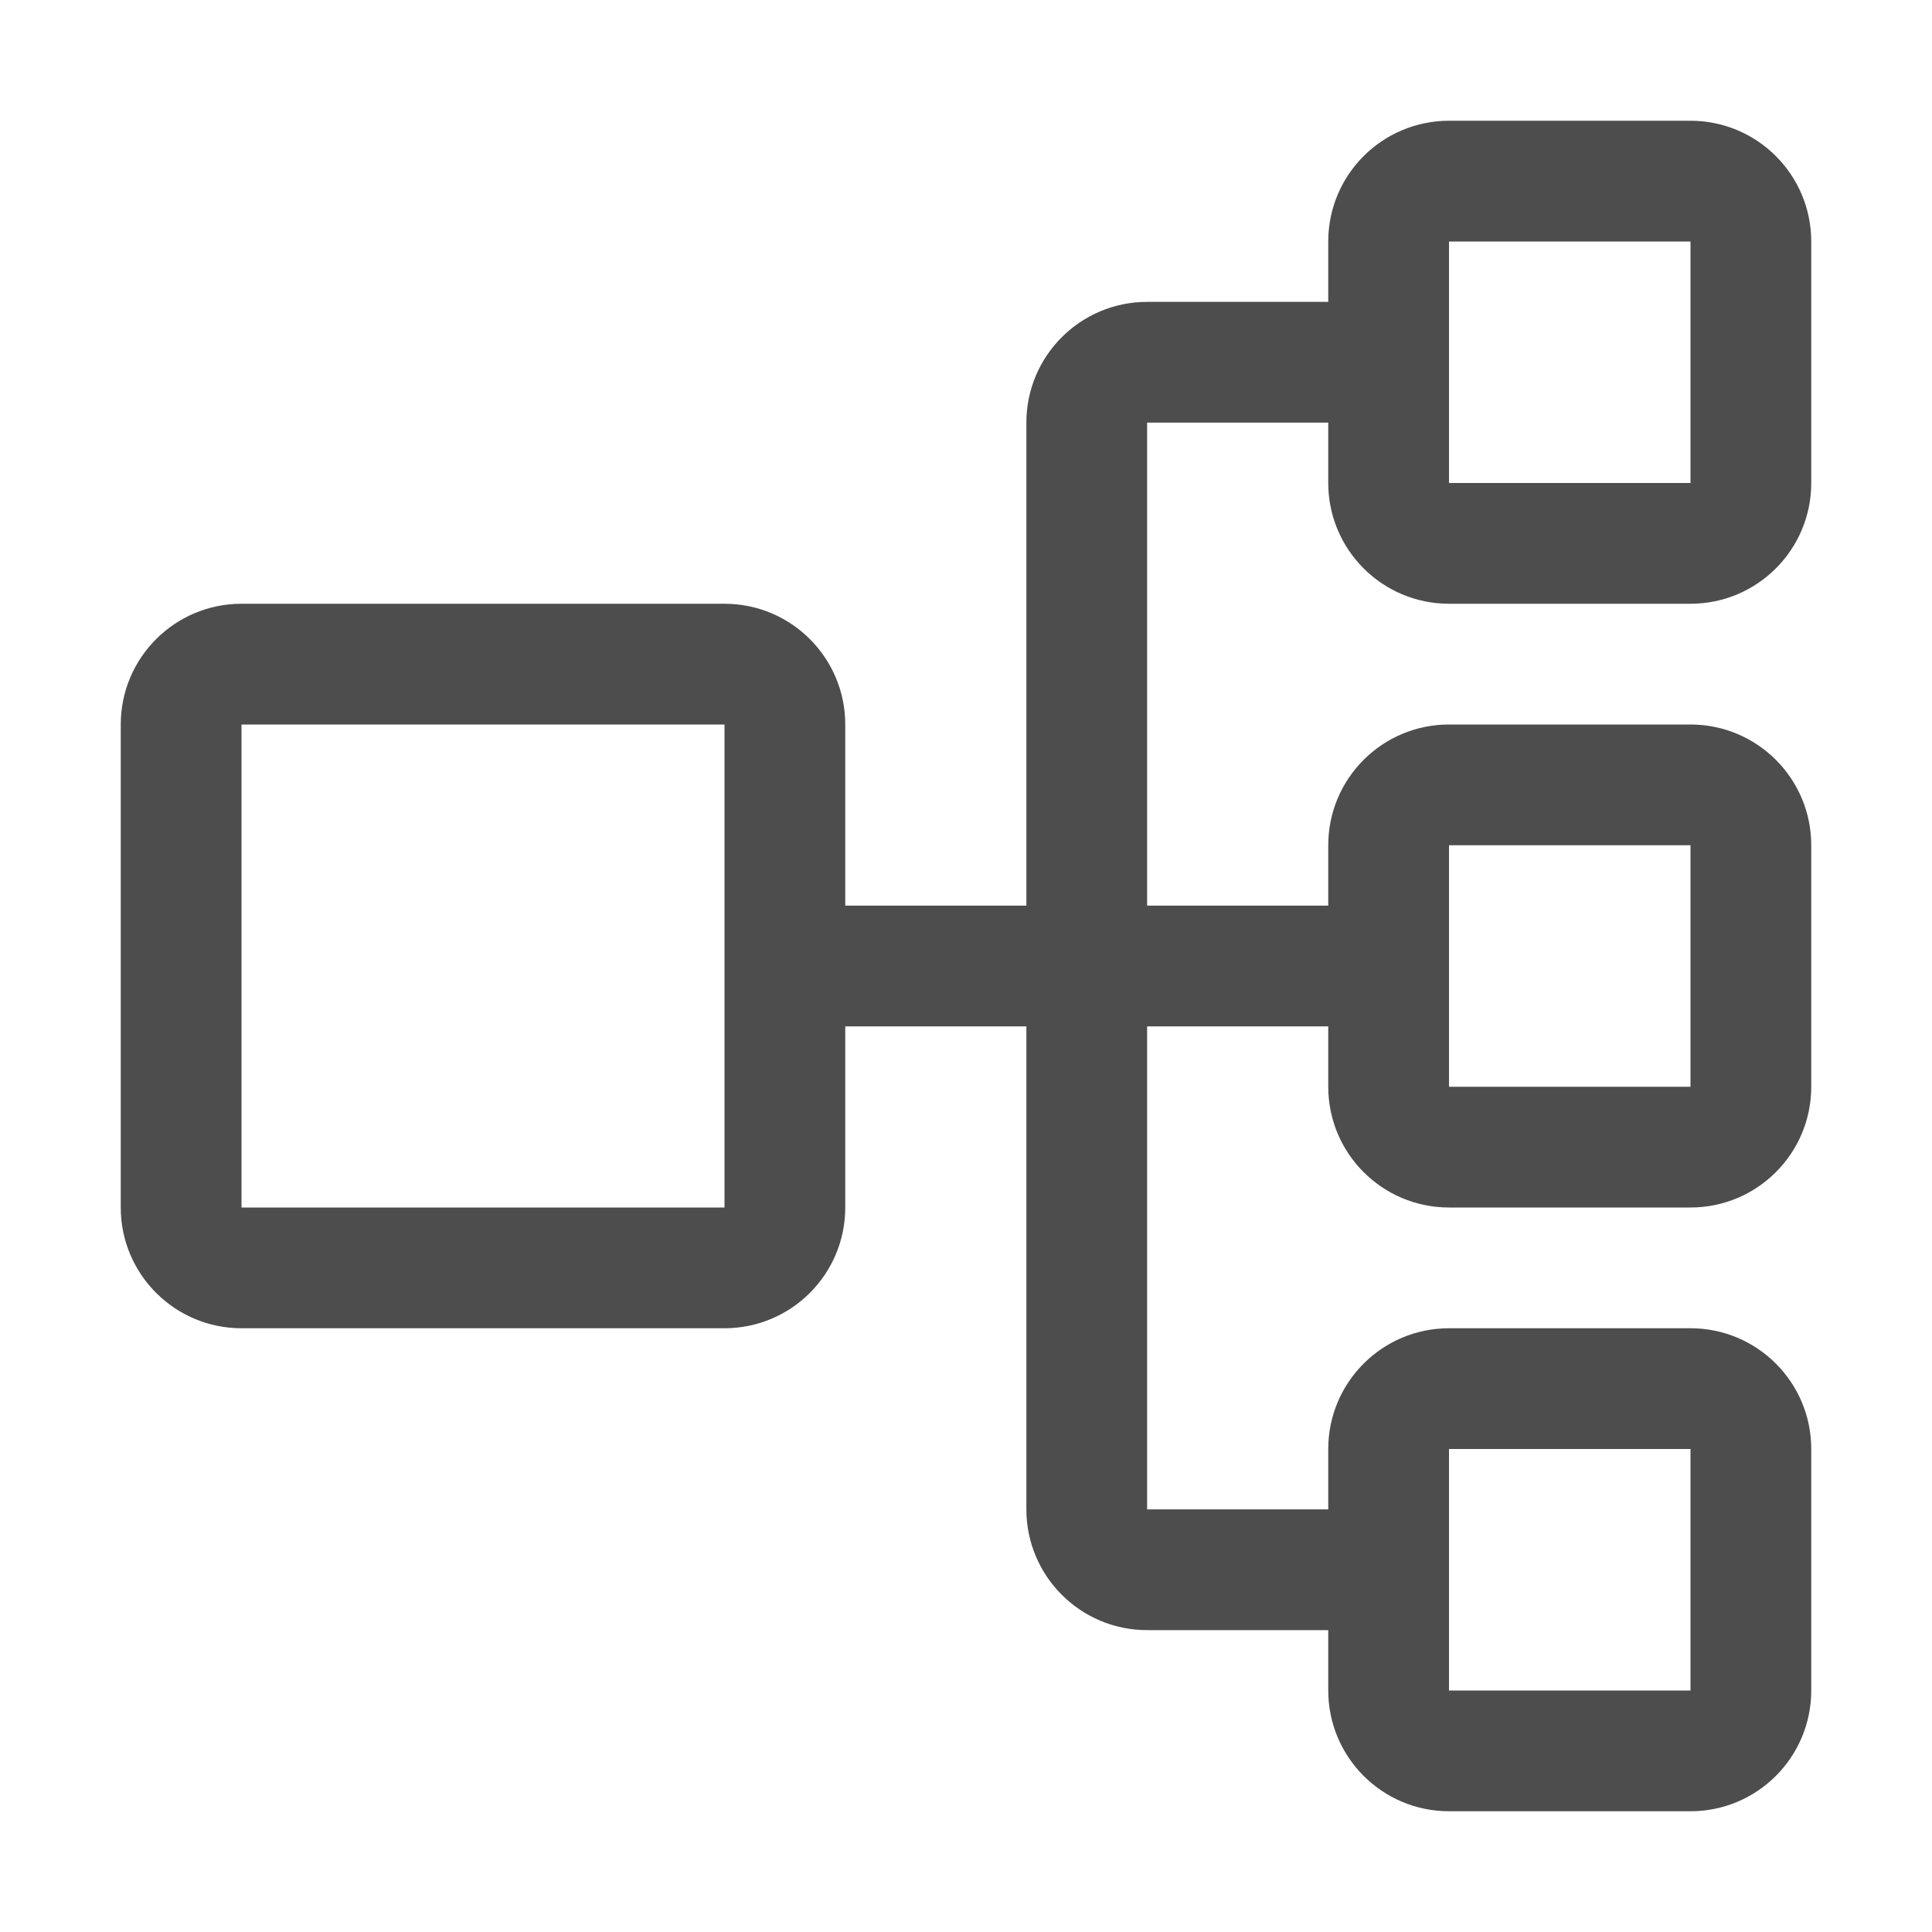
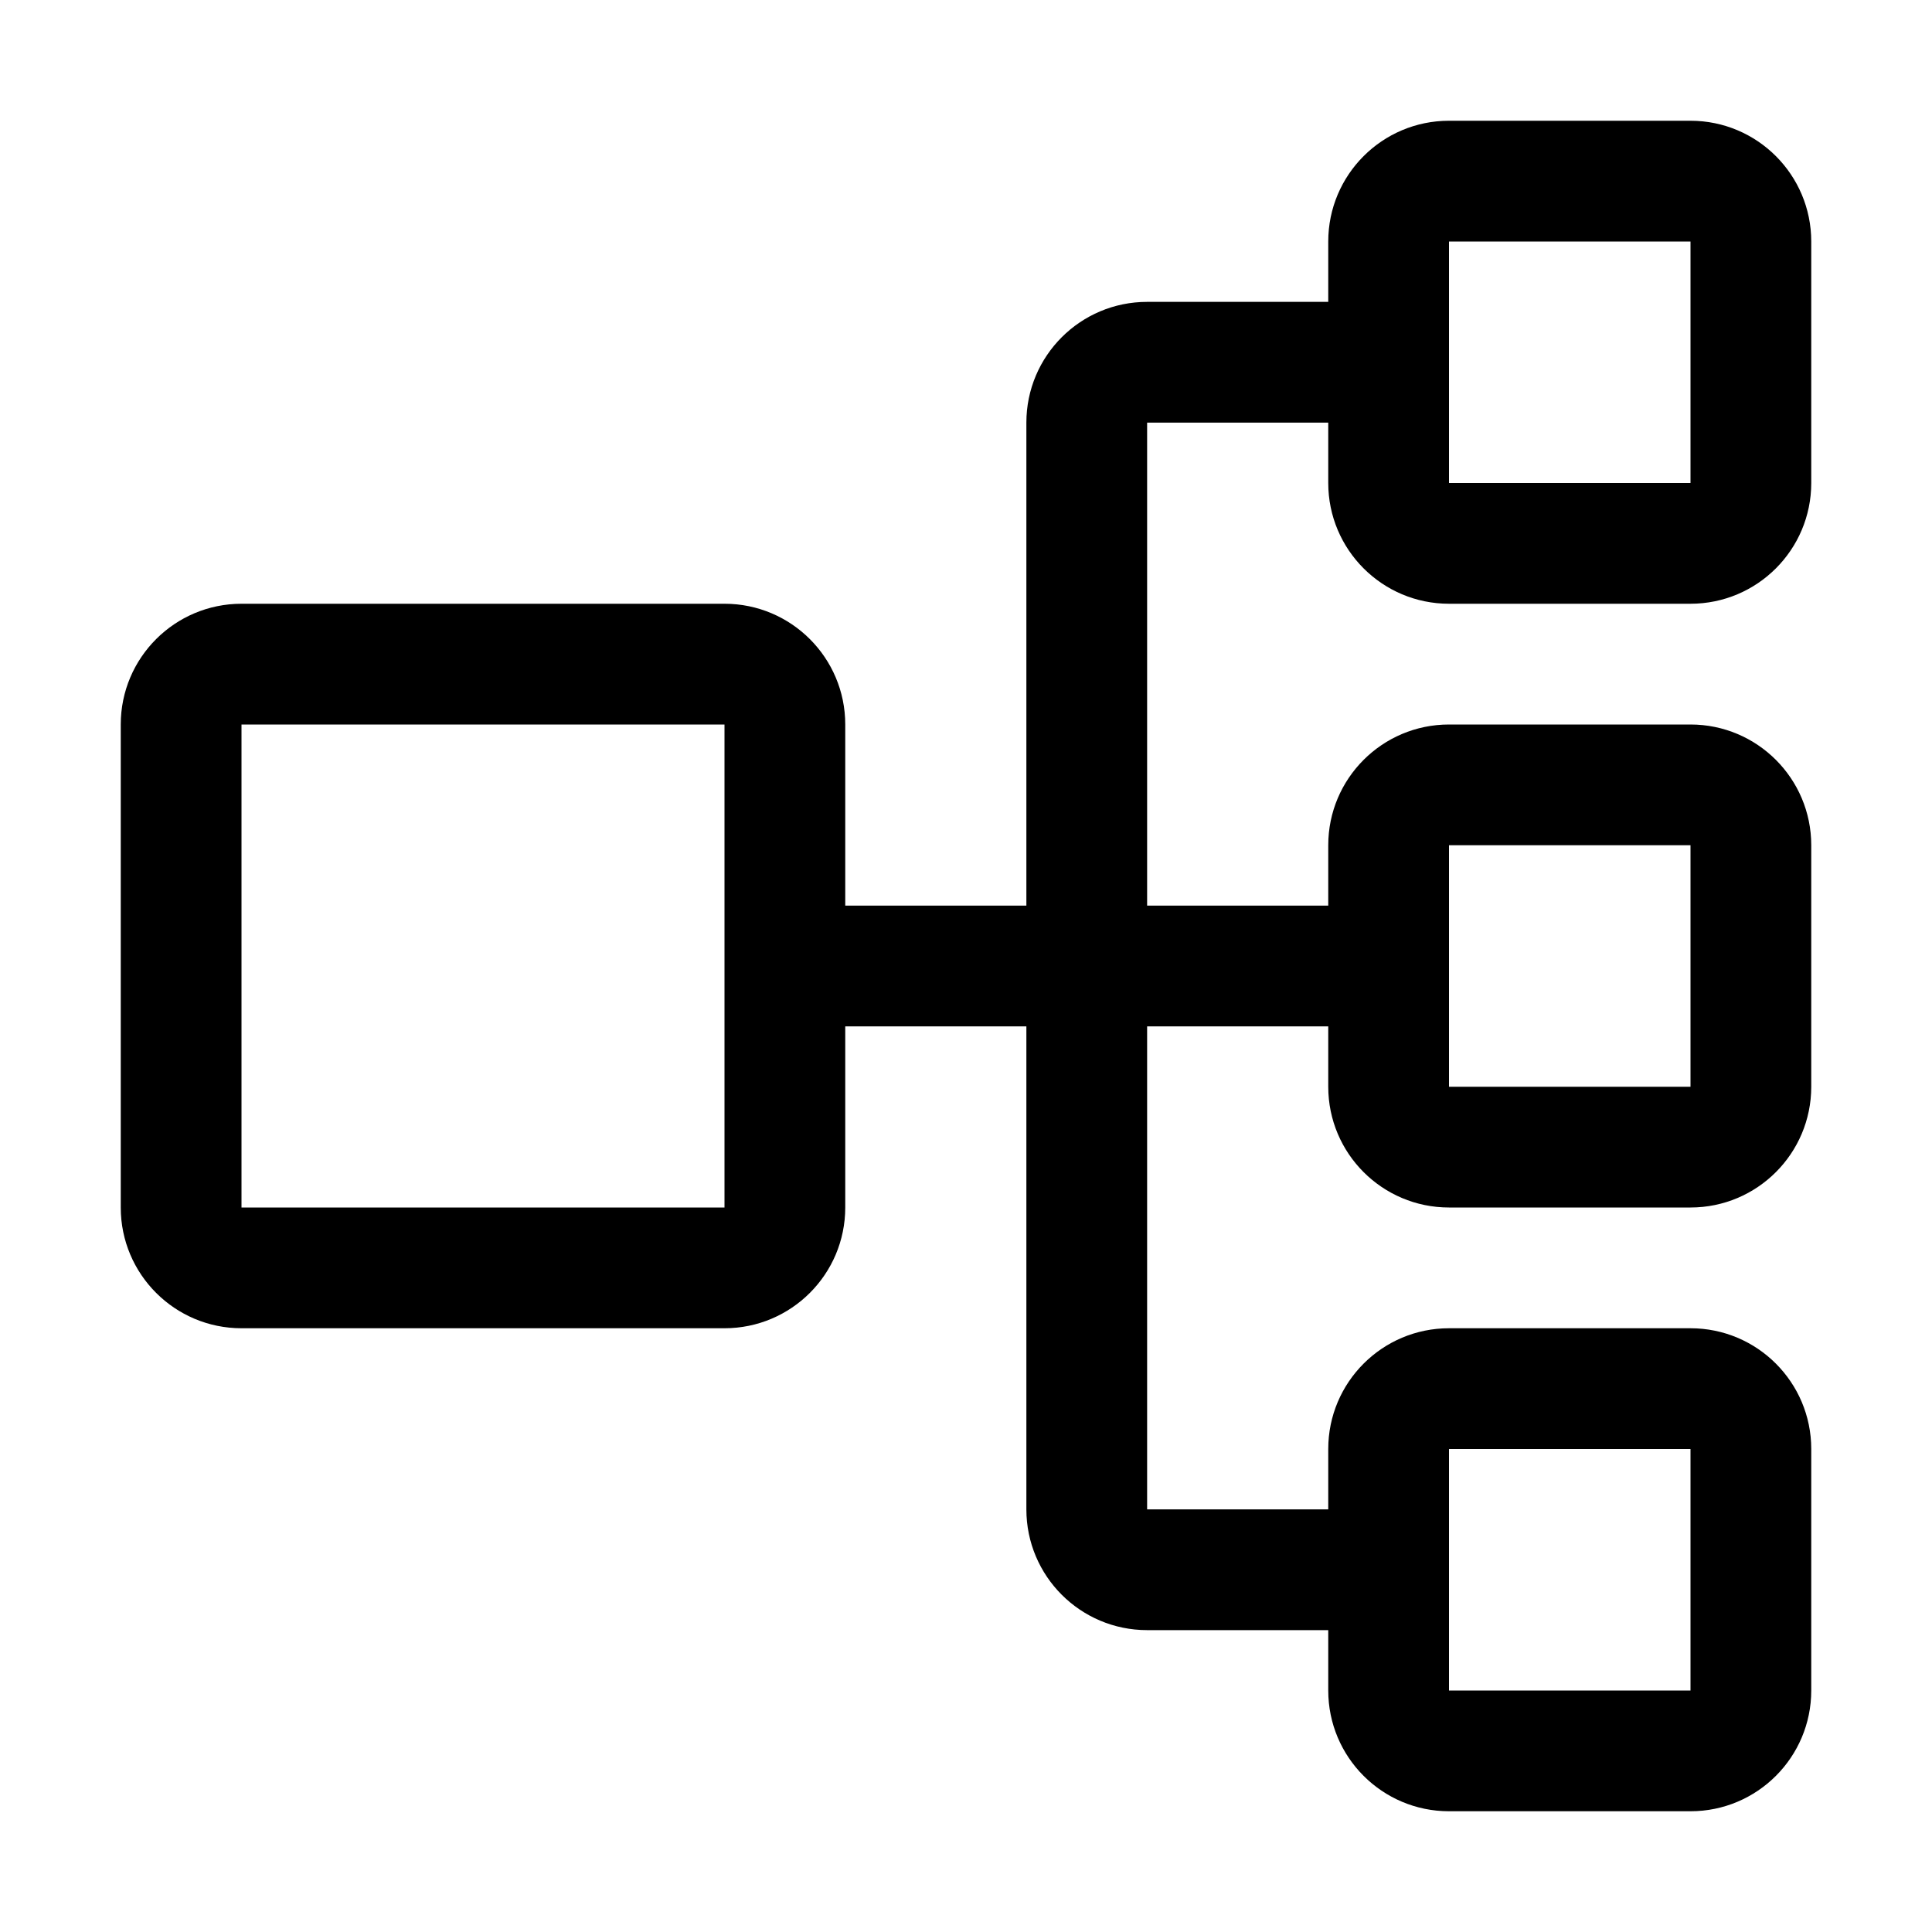
<svg xmlns="http://www.w3.org/2000/svg" data-name="Layer 1" id="Layer_1" viewBox="0 0 32 32">
  <defs>
-     <style>.cls-1{fill:#4d4d4d;}</style>
+     <style>.cls-1{fill:currentColor;}</style>
  </defs>
  <path class="cls-1" d="M24,10h4a2,2,0,0,0,2-2V4a2,2,0,0,0-2-2H24a2,2,0,0,0-2,2V5H19a2,2,0,0,0-2,2v8H14V12a2,2,0,0,0-2-2H4a2,2,0,0,0-2,2v8a2,2,0,0,0,2,2h8a2,2,0,0,0,2-2V17h3v8a2,2,0,0,0,2,2h3v1a2,2,0,0,0,2,2h4a2,2,0,0,0,2-2V24a2,2,0,0,0-2-2H24a2,2,0,0,0-2,2v1H19V17h3v1a2,2,0,0,0,2,2h4a2,2,0,0,0,2-2V14a2,2,0,0,0-2-2H24a2,2,0,0,0-2,2v1H19V7h3V8A2,2,0,0,0,24,10ZM12,20H4V12h8Zm12,4h4v4H24Zm0-10h4v4H24ZM24,4h4V8H24Z" />
</svg>
